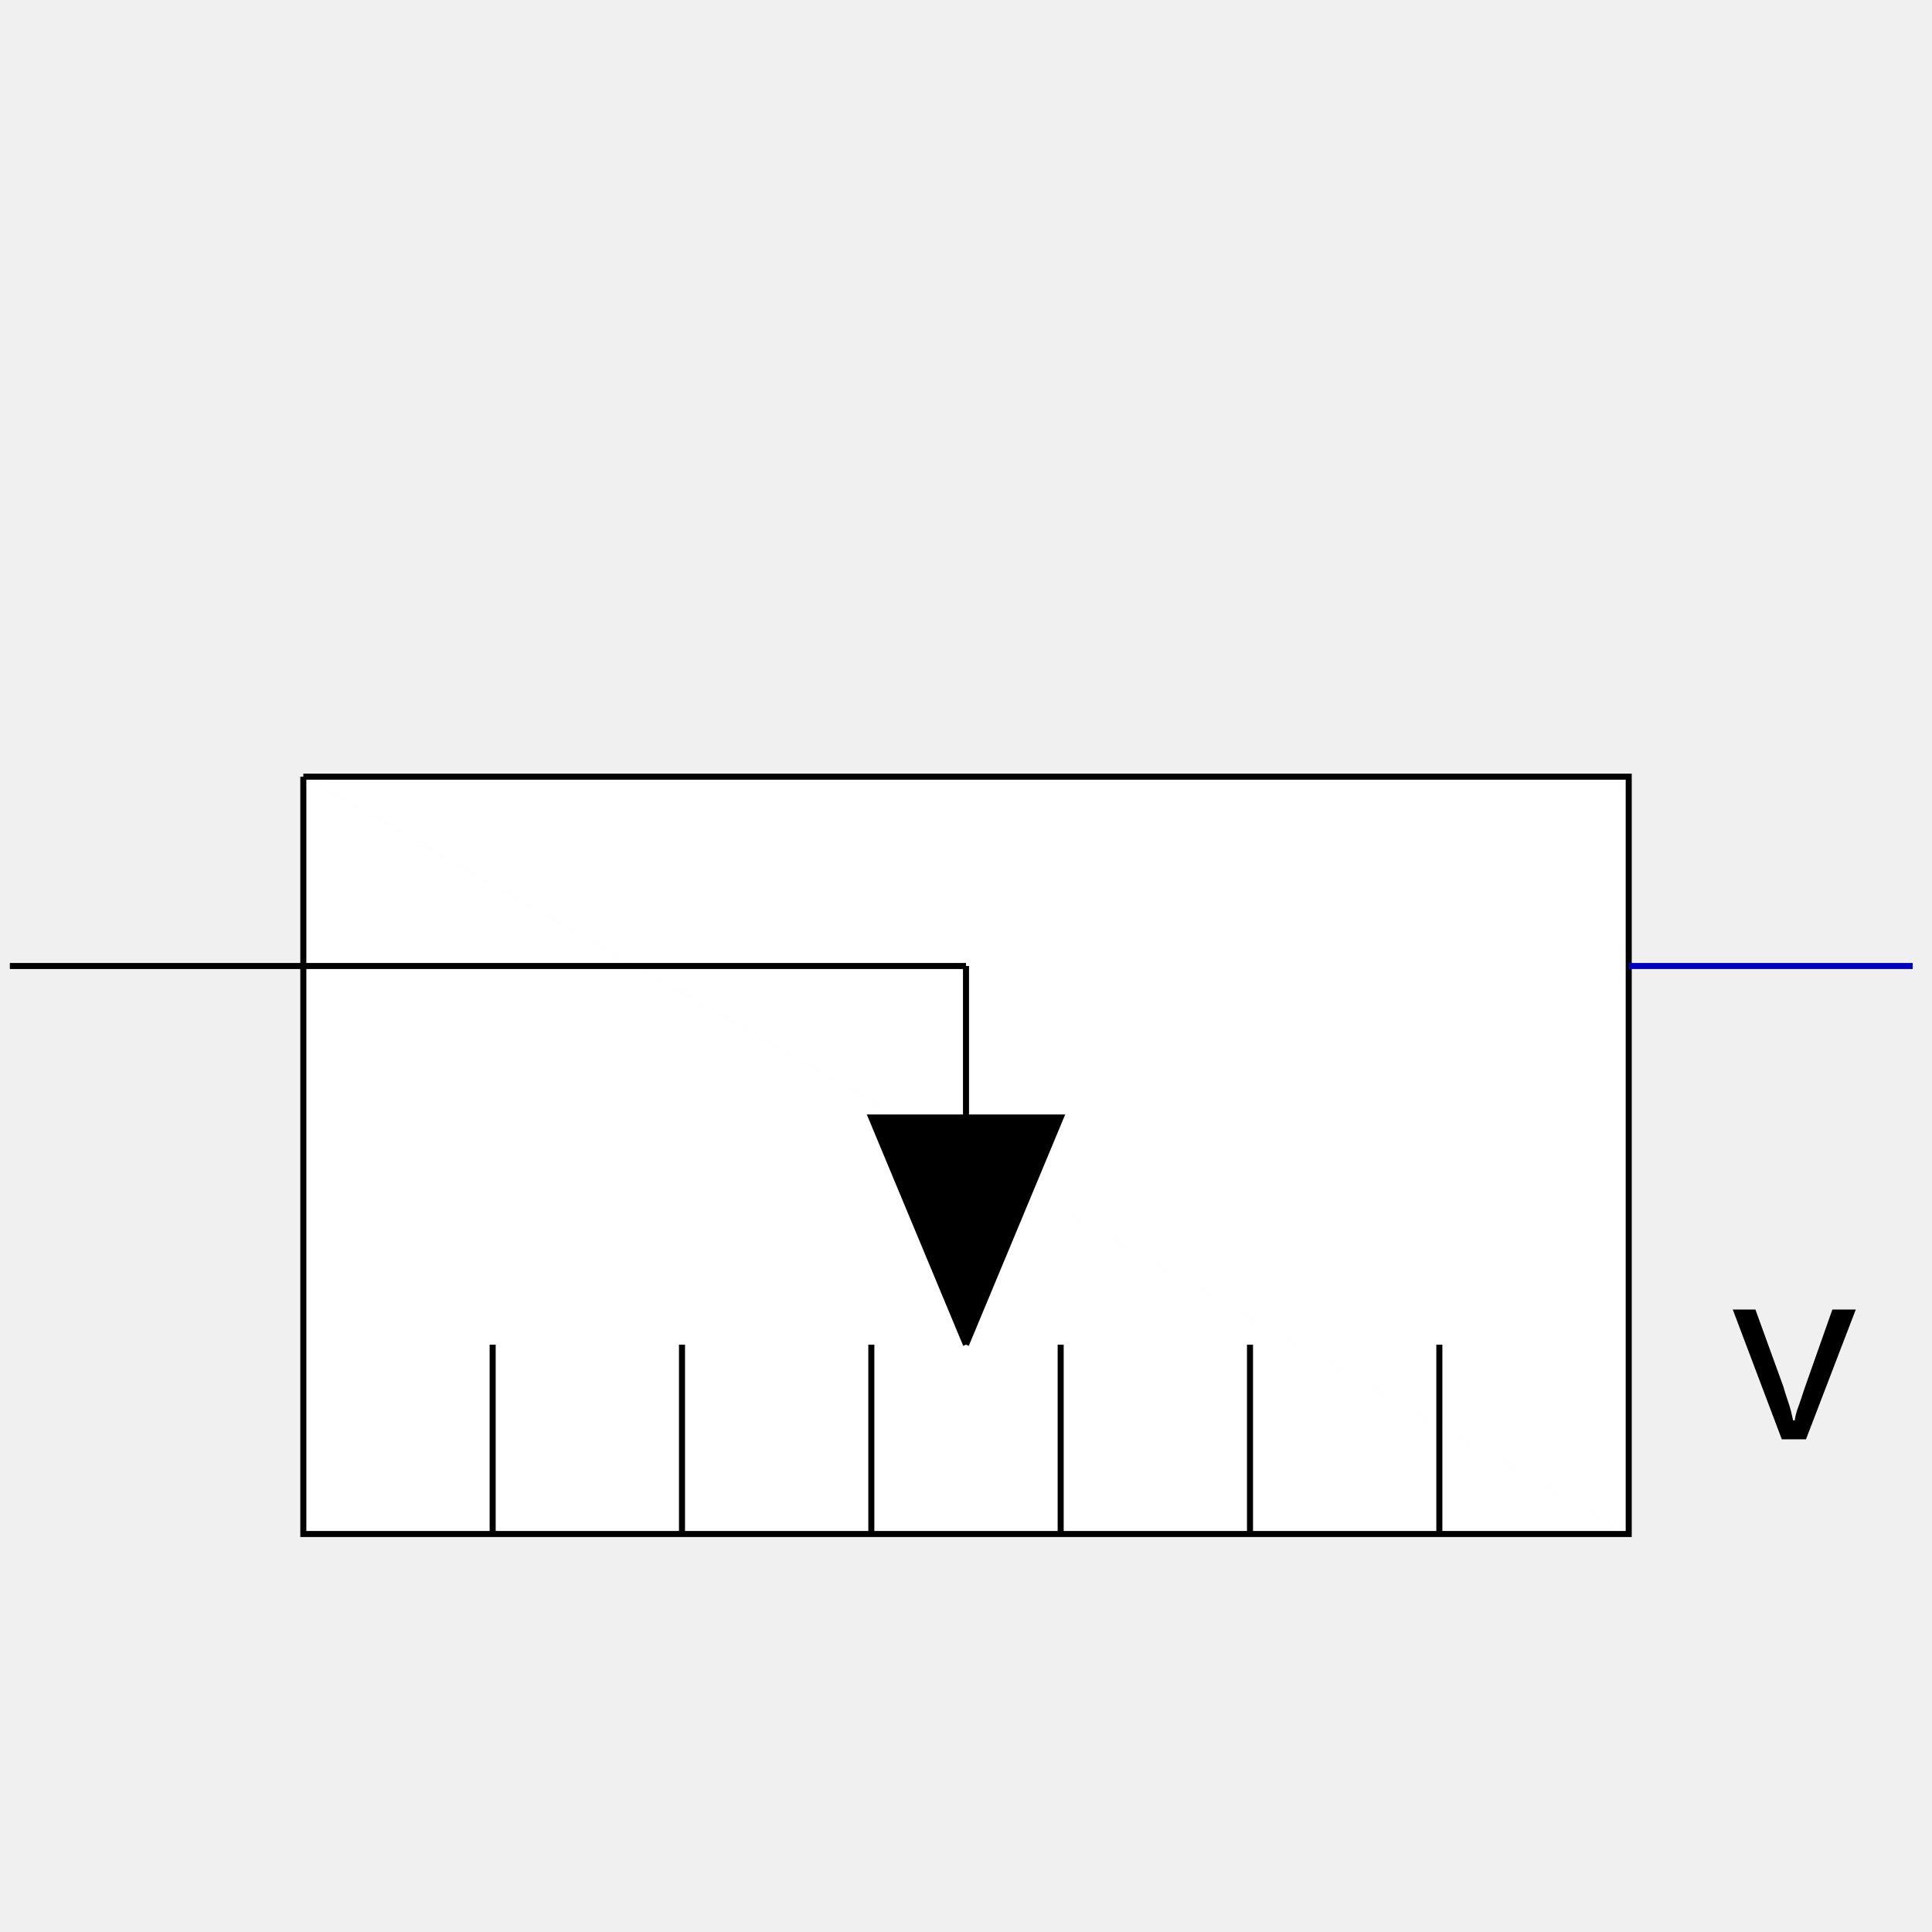
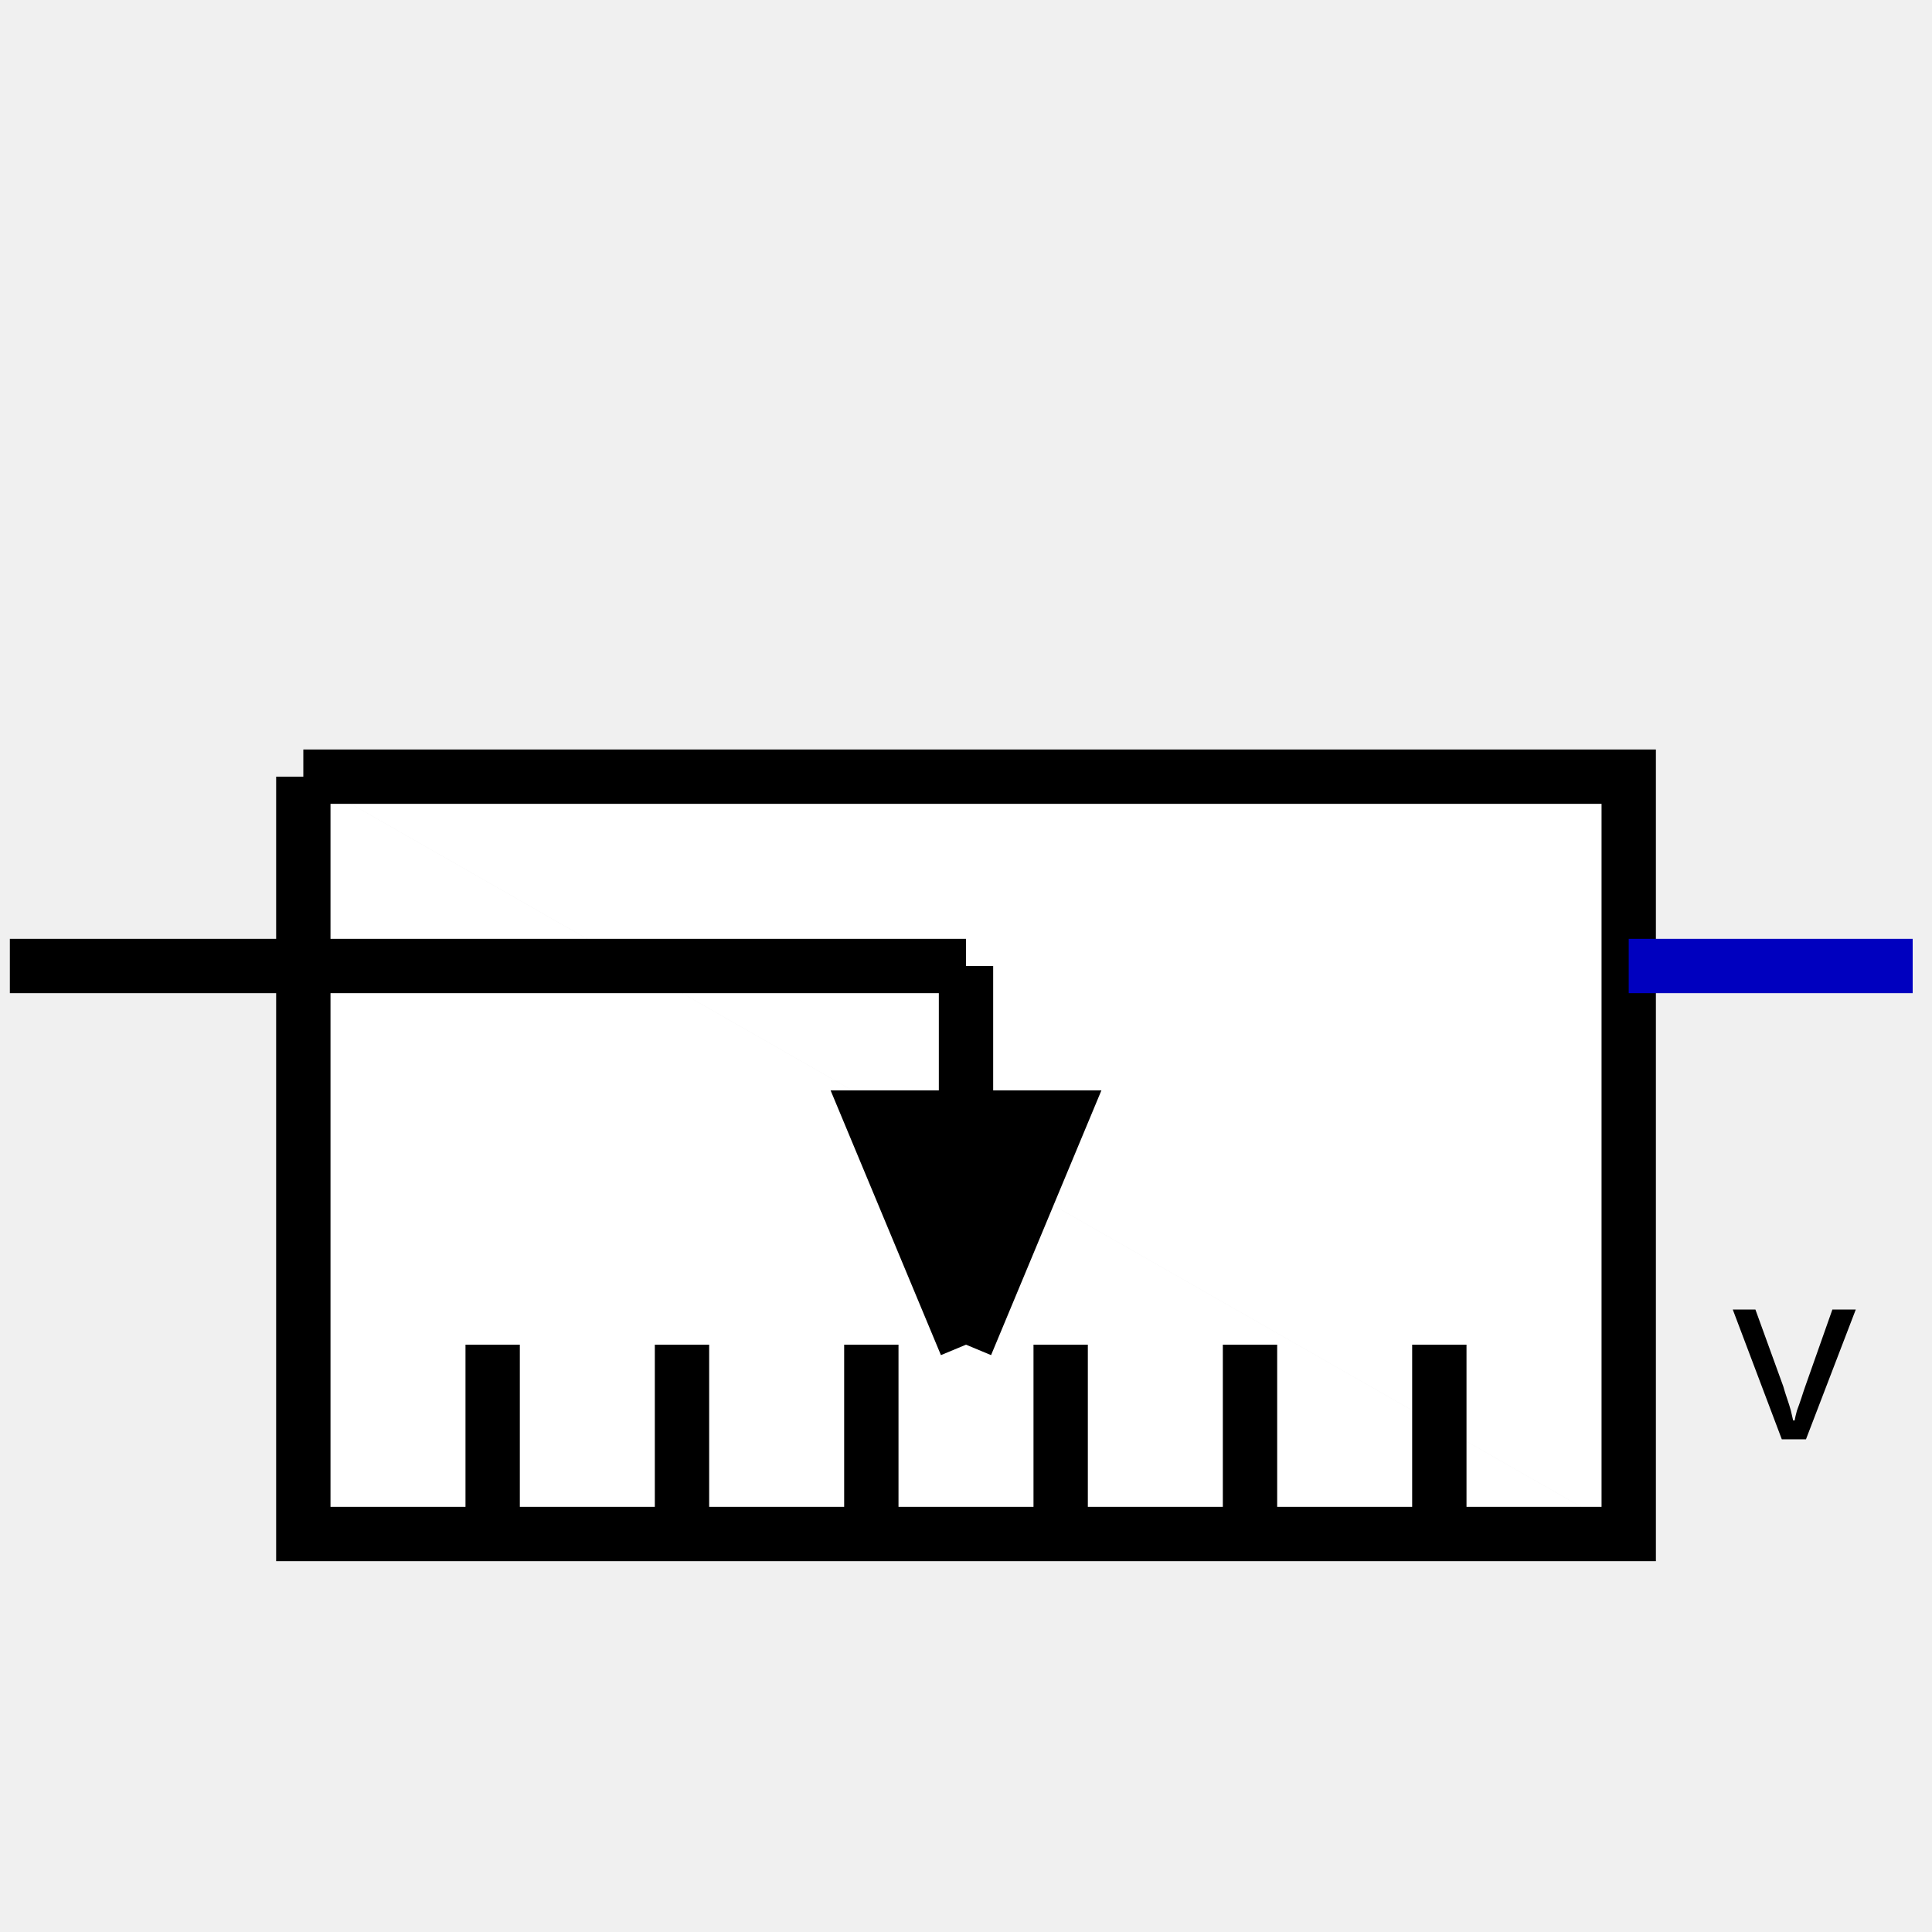
<svg xmlns="http://www.w3.org/2000/svg" version="1.1" id="Calque_1" x="0px" y="0px" width="40px" height="40px" viewBox="0 0 40 40" enable-background="new 0 0 40 40" xml:space="preserve">
  <g>
    <polygon fill="#FFFFFF" points="6.28,16.08 6.28,31.76 33.721,31.76  " />
    <polygon fill="#FFFFFF" points="6.28,16.08 33.721,31.76 33.721,16.08  " />
-     <polyline fill="none" stroke="#000000" stroke-width="0.125" points="6.28,16.08 6.28,31.76 33.721,31.76 33.721,16.08 6.28,16.08     " />
+     <polyline fill="none" stroke="#000000" stroke-width="1.125" points="6.28,16.08 6.28,31.76 33.721,31.76 33.721,16.08 6.28,16.08     " />
    <polygon points="18.04,23.137 21.96,23.137 20,27.84  " />
-     <polyline fill="none" stroke="#000000" stroke-width="0.125" points="20,27.84 18.04,23.137 21.96,23.137 20,27.84  " />
-     <line fill="none" stroke="#000000" stroke-width="0.125" x1="20" y1="20" x2="20" y2="23.137" />
-     <line fill="none" stroke="#000000" stroke-width="0.125" x1="6.28" y1="20" x2="20" y2="20" />
-     <line fill="none" stroke="#000000" stroke-width="0.125" x1="10.2" y1="27.84" x2="10.2" y2="31.76" />
-     <line fill="none" stroke="#000000" stroke-width="0.125" x1="14.12" y1="27.84" x2="14.12" y2="31.76" />
-     <line fill="none" stroke="#000000" stroke-width="0.125" x1="18.04" y1="27.84" x2="18.04" y2="31.76" />
-     <line fill="none" stroke="#000000" stroke-width="0.125" x1="21.96" y1="27.84" x2="21.96" y2="31.76" />
-     <line fill="none" stroke="#000000" stroke-width="0.125" x1="25.88" y1="27.84" x2="25.88" y2="31.76" />
-     <line fill="none" stroke="#000000" stroke-width="0.125" x1="29.8" y1="27.84" x2="29.8" y2="31.76" />
-     <line fill="none" stroke="#000000" stroke-width="0.125" x1="6.28" y1="20" x2="0.204" y2="20" />
-     <line fill="none" stroke="#0000BF" stroke-width="0.125" x1="33.721" y1="20" x2="39.6" y2="20" />
+     <polyline fill="none" stroke="#000000" stroke-width="1.125" points="20,27.84 18.04,23.137 21.96,23.137 20,27.84  " />
+     <line fill="none" stroke="#000000" stroke-width="1.125" x1="20" y1="20" x2="20" y2="23.137" />
+     <line fill="none" stroke="#000000" stroke-width="1.125" x1="6.28" y1="20" x2="20" y2="20" />
+     <line fill="none" stroke="#000000" stroke-width="1.125" x1="10.2" y1="27.84" x2="10.2" y2="31.76" />
+     <line fill="none" stroke="#000000" stroke-width="1.125" x1="14.12" y1="27.84" x2="14.12" y2="31.76" />
+     <line fill="none" stroke="#000000" stroke-width="1.125" x1="18.04" y1="27.84" x2="18.04" y2="31.76" />
+     <line fill="none" stroke="#000000" stroke-width="1.125" x1="21.96" y1="27.84" x2="21.96" y2="31.76" />
+     <line fill="none" stroke="#000000" stroke-width="1.125" x1="25.88" y1="27.84" x2="25.88" y2="31.76" />
+     <line fill="none" stroke="#000000" stroke-width="1.125" x1="29.8" y1="27.84" x2="29.8" y2="31.76" />
+     <line fill="none" stroke="#000000" stroke-width="1.125" x1="6.28" y1="20" x2="0.204" y2="20" />
+     <line fill="none" stroke="#0000BF" stroke-width="1.125" x1="33.721" y1="20" x2="39.6" y2="20" />
    <text transform="matrix(1 0 0 1 35.875 29.7998)" font-family="'ArialMT'" font-size="5">v</text>
  </g>
</svg>
